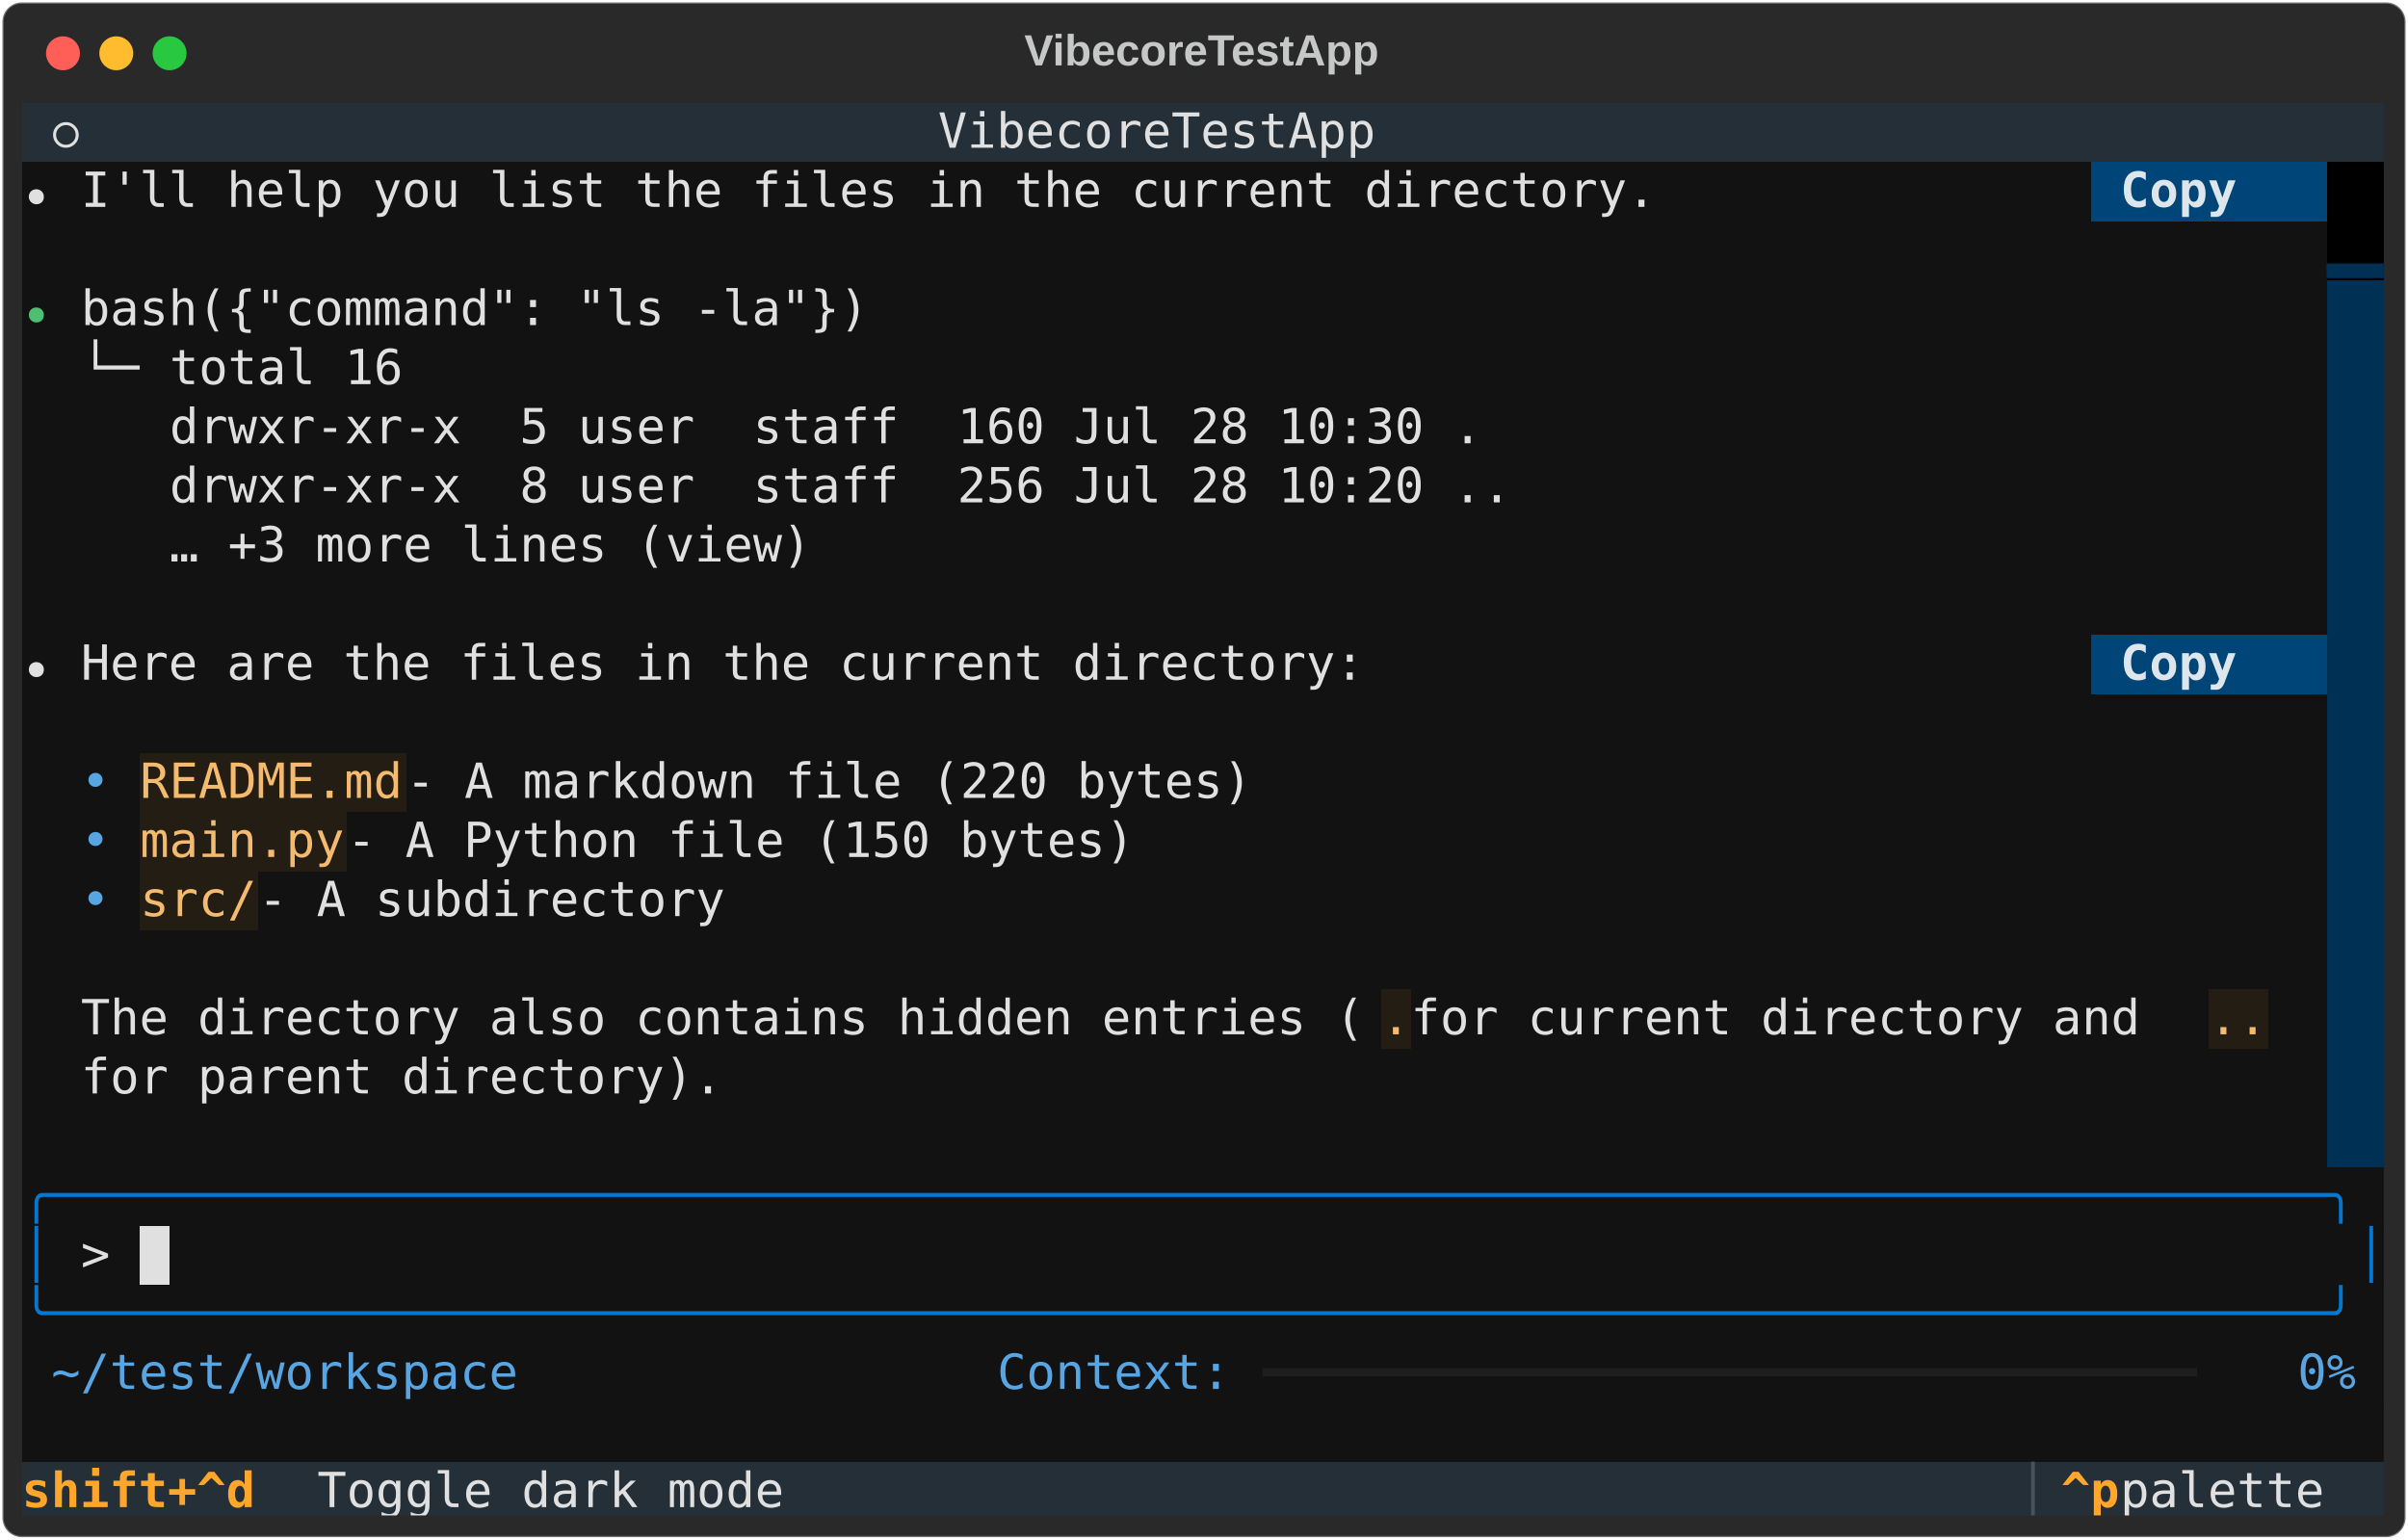
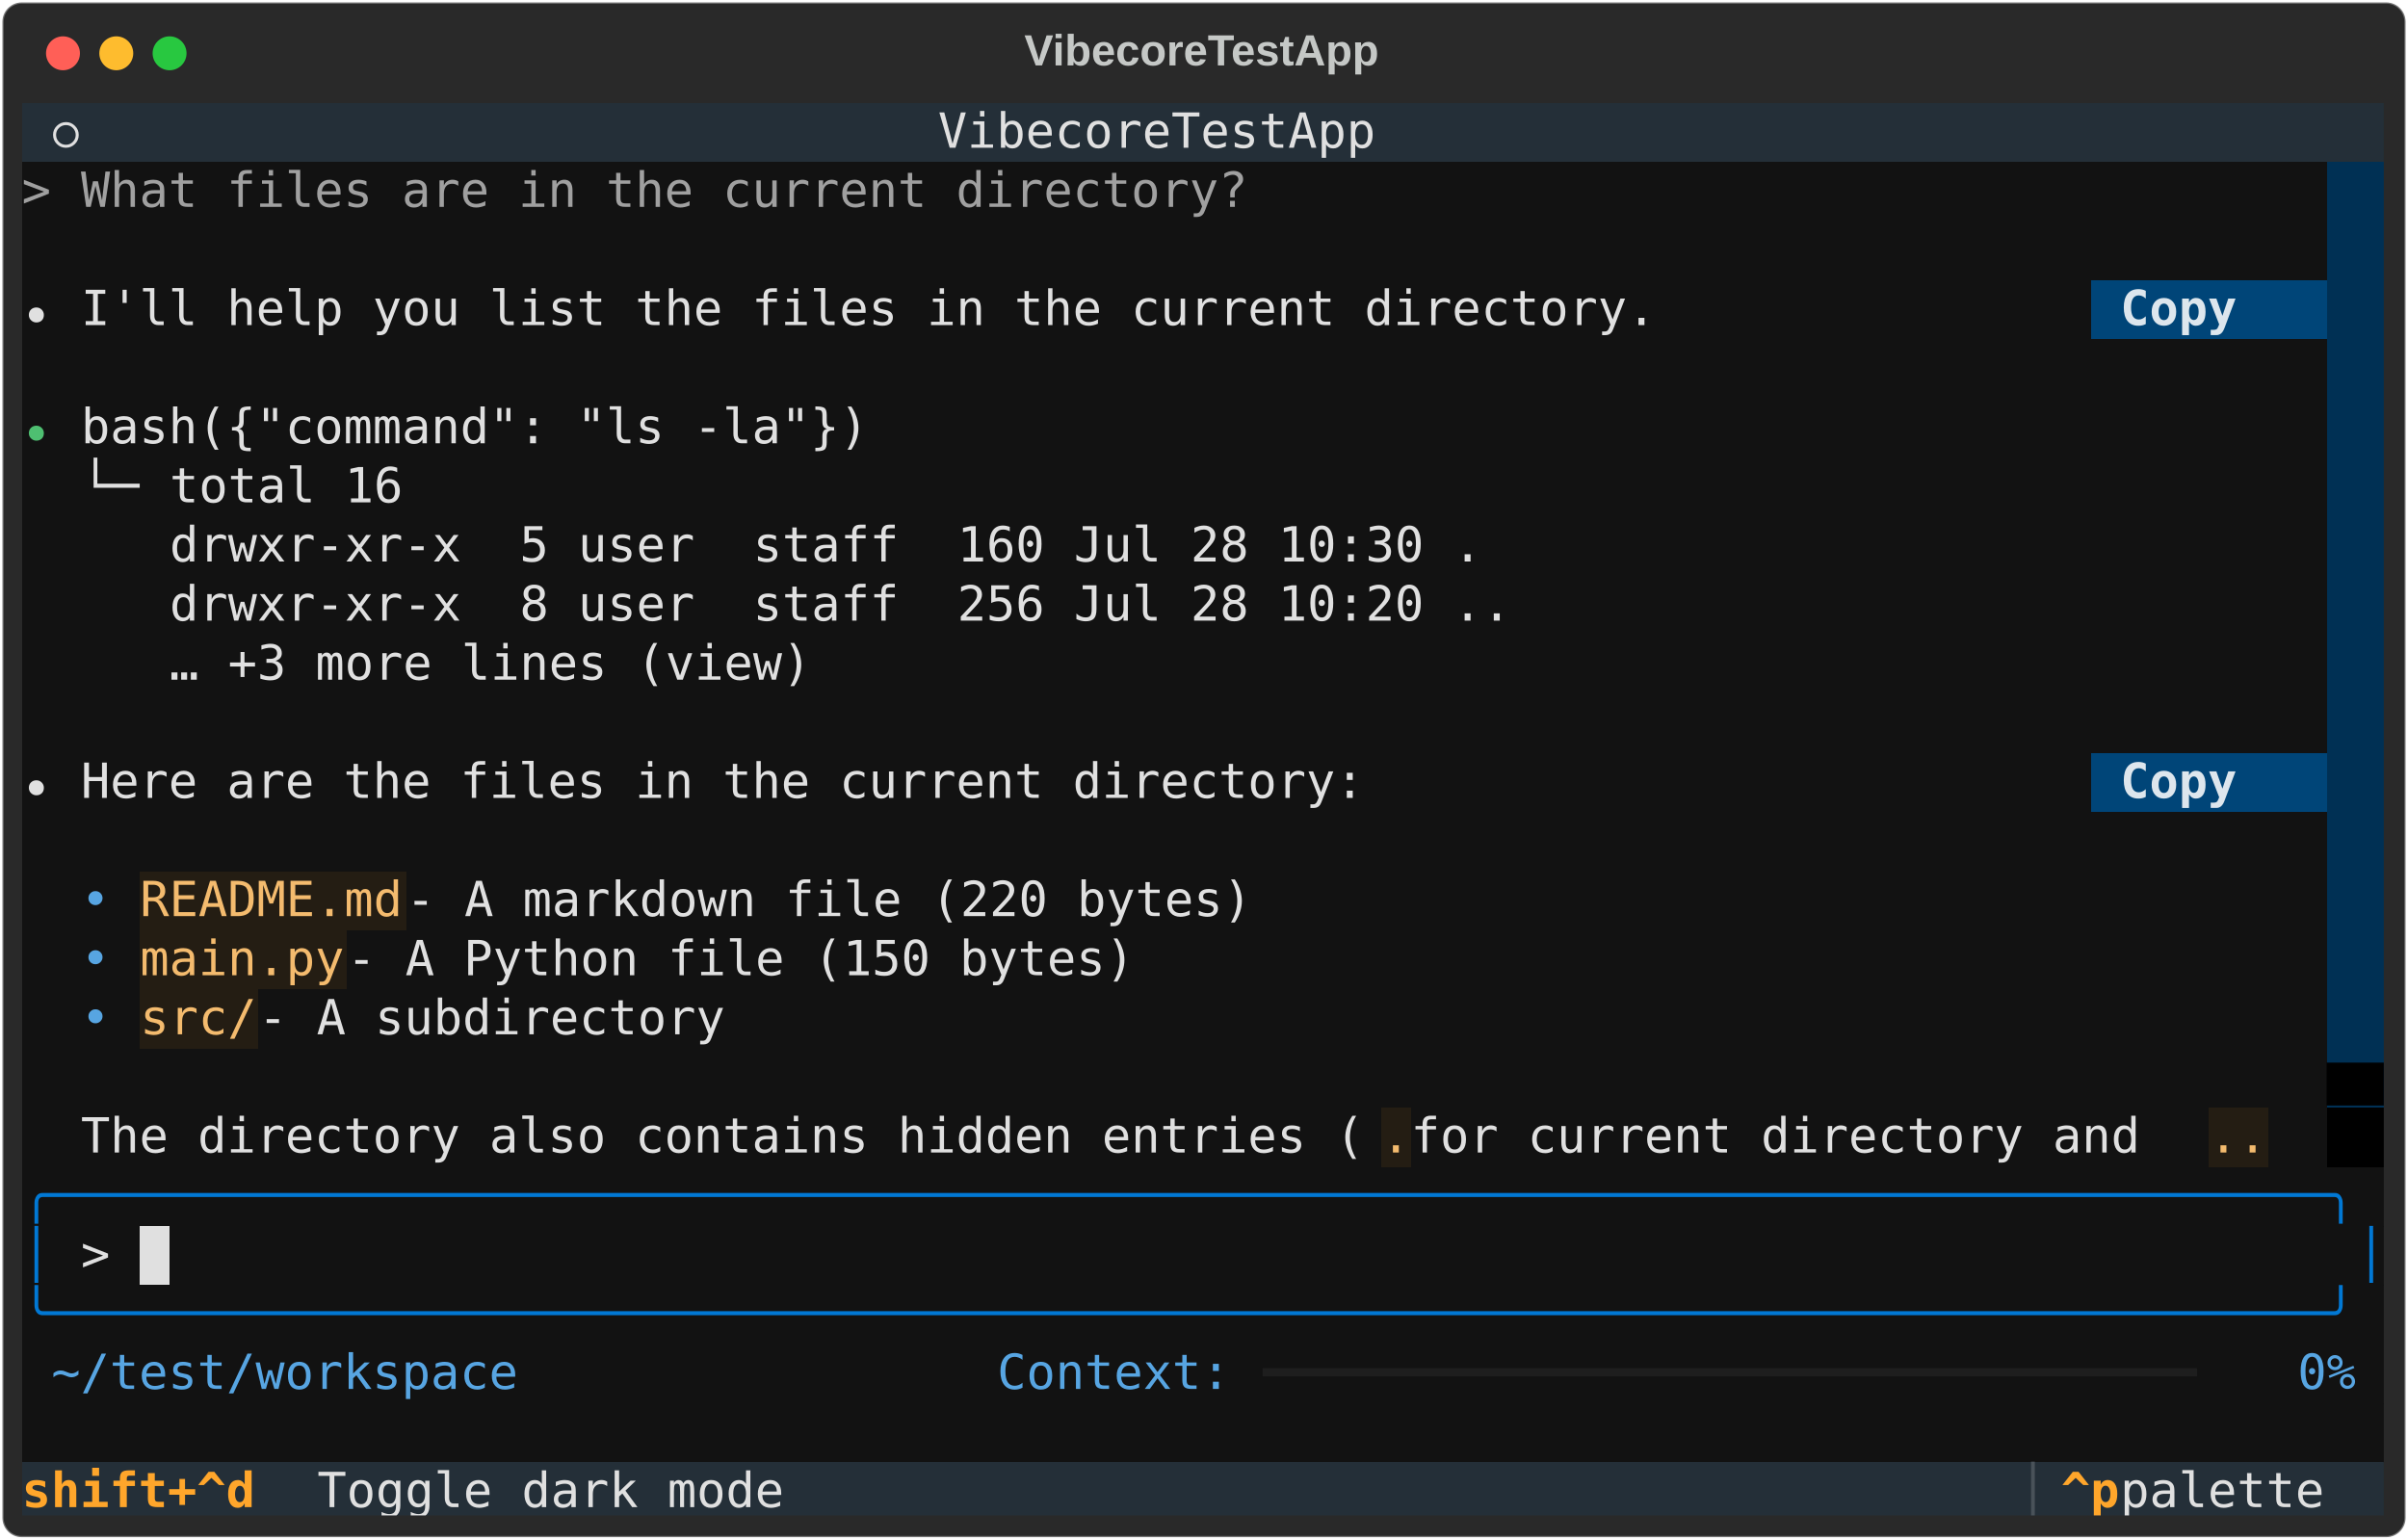
<svg xmlns="http://www.w3.org/2000/svg" class="rich-terminal" viewBox="0 0 994 635.6">
  <style>

    @font-face {
        font-family: "Fira Code";
        src: local("FiraCode-Regular"),
                url("https://cdnjs.cloudflare.com/ajax/libs/firacode/6.2.0/woff2/FiraCode-Regular.woff2") format("woff2"),
                url("https://cdnjs.cloudflare.com/ajax/libs/firacode/6.2.0/woff/FiraCode-Regular.woff") format("woff");
        font-style: normal;
        font-weight: 400;
    }
    @font-face {
        font-family: "Fira Code";
        src: local("FiraCode-Bold"),
                url("https://cdnjs.cloudflare.com/ajax/libs/firacode/6.2.0/woff2/FiraCode-Bold.woff2") format("woff2"),
                url("https://cdnjs.cloudflare.com/ajax/libs/firacode/6.2.0/woff/FiraCode-Bold.woff") format("woff");
        font-style: bold;
        font-weight: 700;
    }

    .terminal-matrix {
        font-family: Fira Code, monospace;
        font-size: 20px;
        line-height: 24.4px;
        font-variant-east-asian: full-width;
    }

    .terminal-title {
        font-size: 18px;
        font-weight: bold;
        font-family: arial;
    }

    .terminal-r1 { fill: #c5c8c6 }
.terminal-r2 { fill: #e0e0e0 }
- .terminal-r3 { fill: #dde6ed;font-weight: bold }
- .terminal-r4 { fill: #003054 }
- .terminal-r5 { fill: #4ebf71 }
- .terminal-r6 { fill: #121212 }
+ .terminal-r3 { fill: #a0a0a0 }
+ .terminal-r4 { fill: #121212 }
+ .terminal-r5 { fill: #dde6ed;font-weight: bold }
+ .terminal-r6 { fill: #4ebf71 }
.terminal-r7 { fill: #57a5e2 }
.terminal-r8 { fill: #f4bb6e }
- .terminal-r9 { fill: #0178d4 }
- .terminal-r10 { fill: #1e1e1e }
- .terminal-r11 { fill: #ffa62b;font-weight: bold }
- .terminal-r12 { fill: #495259 }
+ .terminal-r9 { fill: #000000 }
+ .terminal-r10 { fill: #0178d4 }
+ .terminal-r11 { fill: #1e1e1e }
+ .terminal-r12 { fill: #ffa62b;font-weight: bold }
+ .terminal-r13 { fill: #495259 }
    </style>
  <defs>
    <clipPath id="terminal-clip-terminal">
      <rect x="0" y="0" width="975.0" height="584.6" />
    </clipPath>
    <clipPath id="terminal-line-0">
      <rect x="0" y="1.5" width="976" height="24.65" />
    </clipPath>
    <clipPath id="terminal-line-1">
      <rect x="0" y="25.9" width="976" height="24.65" />
    </clipPath>
    <clipPath id="terminal-line-2">
      <rect x="0" y="50.3" width="976" height="24.65" />
    </clipPath>
    <clipPath id="terminal-line-3">
      <rect x="0" y="74.7" width="976" height="24.65" />
    </clipPath>
    <clipPath id="terminal-line-4">
      <rect x="0" y="99.1" width="976" height="24.65" />
    </clipPath>
    <clipPath id="terminal-line-5">
      <rect x="0" y="123.5" width="976" height="24.65" />
    </clipPath>
    <clipPath id="terminal-line-6">
      <rect x="0" y="147.9" width="976" height="24.65" />
    </clipPath>
    <clipPath id="terminal-line-7">
      <rect x="0" y="172.3" width="976" height="24.65" />
    </clipPath>
    <clipPath id="terminal-line-8">
      <rect x="0" y="196.7" width="976" height="24.65" />
    </clipPath>
    <clipPath id="terminal-line-9">
      <rect x="0" y="221.1" width="976" height="24.65" />
    </clipPath>
    <clipPath id="terminal-line-10">
      <rect x="0" y="245.5" width="976" height="24.65" />
    </clipPath>
    <clipPath id="terminal-line-11">
      <rect x="0" y="269.9" width="976" height="24.65" />
    </clipPath>
    <clipPath id="terminal-line-12">
      <rect x="0" y="294.3" width="976" height="24.65" />
    </clipPath>
    <clipPath id="terminal-line-13">
      <rect x="0" y="318.7" width="976" height="24.65" />
    </clipPath>
    <clipPath id="terminal-line-14">
      <rect x="0" y="343.1" width="976" height="24.65" />
    </clipPath>
    <clipPath id="terminal-line-15">
      <rect x="0" y="367.5" width="976" height="24.65" />
    </clipPath>
    <clipPath id="terminal-line-16">
      <rect x="0" y="391.9" width="976" height="24.65" />
    </clipPath>
    <clipPath id="terminal-line-17">
      <rect x="0" y="416.3" width="976" height="24.65" />
    </clipPath>
    <clipPath id="terminal-line-18">
      <rect x="0" y="440.7" width="976" height="24.65" />
    </clipPath>
    <clipPath id="terminal-line-19">
      <rect x="0" y="465.1" width="976" height="24.65" />
    </clipPath>
    <clipPath id="terminal-line-20">
      <rect x="0" y="489.5" width="976" height="24.65" />
    </clipPath>
    <clipPath id="terminal-line-21">
      <rect x="0" y="513.9" width="976" height="24.65" />
    </clipPath>
    <clipPath id="terminal-line-22">
      <rect x="0" y="538.3" width="976" height="24.65" />
    </clipPath>
  </defs>
  <rect fill="#292929" stroke="rgba(255,255,255,0.35)" stroke-width="1" x="1" y="1" width="992" height="633.6" rx="8" />
  <text class="terminal-title" fill="#c5c8c6" text-anchor="middle" x="496" y="27">VibecoreTestApp</text>
  <g transform="translate(26,22)">
    <circle cx="0" cy="0" r="7" fill="#ff5f57" />
    <circle cx="22" cy="0" r="7" fill="#febc2e" />
    <circle cx="44" cy="0" r="7" fill="#28c840" />
  </g>
  <g transform="translate(9, 41)" clip-path="url(#terminal-clip-terminal)">
    <rect fill="#242f38" x="0" y="1.5" width="12.2" height="24.65" shape-rendering="crispEdges" />
    <rect fill="#242f38" x="12.2" y="1.5" width="12.2" height="24.65" shape-rendering="crispEdges" />
    <rect fill="#242f38" x="24.4" y="1.5" width="61" height="24.65" shape-rendering="crispEdges" />
    <rect fill="#242f38" x="85.4" y="1.5" width="12.2" height="24.65" shape-rendering="crispEdges" />
    <rect fill="#242f38" x="97.6" y="1.5" width="280.6" height="24.65" shape-rendering="crispEdges" />
    <rect fill="#242f38" x="378.2" y="1.5" width="183" height="24.65" shape-rendering="crispEdges" />
    <rect fill="#242f38" x="561.2" y="1.5" width="292.8" height="24.65" shape-rendering="crispEdges" />
    <rect fill="#242f38" x="854" y="1.5" width="12.2" height="24.65" shape-rendering="crispEdges" />
    <rect fill="#242f38" x="866.2" y="1.5" width="0" height="24.65" shape-rendering="crispEdges" />
    <rect fill="#242f38" x="866.2" y="1.5" width="109.8" height="24.65" shape-rendering="crispEdges" />
    <rect fill="#121212" x="0" y="25.9" width="12.2" height="24.65" shape-rendering="crispEdges" />
    <rect fill="#121212" x="12.2" y="25.9" width="12.2" height="24.65" shape-rendering="crispEdges" />
-     <rect fill="#121212" x="24.4" y="25.9" width="658.8" height="24.65" shape-rendering="crispEdges" />
-     <rect fill="#121212" x="683.2" y="25.9" width="170.8" height="24.65" shape-rendering="crispEdges" />
-     <rect fill="#004578" x="854" y="25.9" width="12.2" height="24.65" shape-rendering="crispEdges" />
-     <rect fill="#004578" x="866.2" y="25.9" width="73.2" height="24.65" shape-rendering="crispEdges" />
-     <rect fill="#004578" x="939.4" y="25.9" width="12.2" height="24.65" shape-rendering="crispEdges" />
-     <rect fill="#000000" x="951.6" y="25.9" width="24.4" height="24.65" shape-rendering="crispEdges" />
+     <rect fill="#121212" x="24.4" y="25.9" width="488" height="24.65" shape-rendering="crispEdges" />
+     <rect fill="#121212" x="512.4" y="25.9" width="439.2" height="24.65" shape-rendering="crispEdges" />
+     <rect fill="#003054" x="951.6" y="25.9" width="24.4" height="24.65" shape-rendering="crispEdges" />
    <rect fill="#121212" x="0" y="50.3" width="951.6" height="24.65" shape-rendering="crispEdges" />
-     <rect fill="#000000" x="951.6" y="50.3" width="24.4" height="24.65" shape-rendering="crispEdges" />
+     <rect fill="#003054" x="951.6" y="50.3" width="24.4" height="24.65" shape-rendering="crispEdges" />
    <rect fill="#121212" x="0" y="74.7" width="12.2" height="24.65" shape-rendering="crispEdges" />
    <rect fill="#121212" x="12.2" y="74.7" width="12.2" height="24.65" shape-rendering="crispEdges" />
-     <rect fill="#121212" x="24.4" y="74.7" width="329.4" height="24.65" shape-rendering="crispEdges" />
-     <rect fill="#121212" x="353.8" y="74.7" width="597.8" height="24.65" shape-rendering="crispEdges" />
+     <rect fill="#121212" x="24.4" y="74.7" width="658.8" height="24.65" shape-rendering="crispEdges" />
+     <rect fill="#121212" x="683.2" y="74.7" width="170.8" height="24.65" shape-rendering="crispEdges" />
+     <rect fill="#004578" x="854" y="74.7" width="12.2" height="24.65" shape-rendering="crispEdges" />
+     <rect fill="#004578" x="866.2" y="74.7" width="73.2" height="24.65" shape-rendering="crispEdges" />
+     <rect fill="#004578" x="939.4" y="74.7" width="12.2" height="24.65" shape-rendering="crispEdges" />
    <rect fill="#003054" x="951.6" y="74.7" width="24.4" height="24.65" shape-rendering="crispEdges" />
-     <rect fill="#121212" x="0" y="99.1" width="24.4" height="24.65" shape-rendering="crispEdges" />
-     <rect fill="#121212" x="24.4" y="99.1" width="24.4" height="24.65" shape-rendering="crispEdges" />
-     <rect fill="#121212" x="48.8" y="99.1" width="12.2" height="24.65" shape-rendering="crispEdges" />
-     <rect fill="#121212" x="61" y="99.1" width="97.6" height="24.65" shape-rendering="crispEdges" />
-     <rect fill="#121212" x="158.6" y="99.1" width="793" height="24.65" shape-rendering="crispEdges" />
+     <rect fill="#121212" x="0" y="99.1" width="951.6" height="24.65" shape-rendering="crispEdges" />
    <rect fill="#003054" x="951.6" y="99.1" width="24.4" height="24.65" shape-rendering="crispEdges" />
-     <rect fill="#121212" x="0" y="123.5" width="61" height="24.65" shape-rendering="crispEdges" />
-     <rect fill="#121212" x="61" y="123.5" width="549" height="24.65" shape-rendering="crispEdges" />
-     <rect fill="#121212" x="610" y="123.5" width="341.6" height="24.65" shape-rendering="crispEdges" />
+     <rect fill="#121212" x="0" y="123.5" width="12.2" height="24.65" shape-rendering="crispEdges" />
+     <rect fill="#121212" x="12.2" y="123.5" width="12.2" height="24.65" shape-rendering="crispEdges" />
+     <rect fill="#121212" x="24.4" y="123.5" width="329.4" height="24.65" shape-rendering="crispEdges" />
+     <rect fill="#121212" x="353.8" y="123.5" width="597.8" height="24.65" shape-rendering="crispEdges" />
    <rect fill="#003054" x="951.6" y="123.5" width="24.4" height="24.65" shape-rendering="crispEdges" />
-     <rect fill="#121212" x="0" y="147.9" width="61" height="24.65" shape-rendering="crispEdges" />
-     <rect fill="#121212" x="61" y="147.9" width="561.2" height="24.65" shape-rendering="crispEdges" />
-     <rect fill="#121212" x="622.2" y="147.9" width="329.4" height="24.65" shape-rendering="crispEdges" />
+     <rect fill="#121212" x="0" y="147.9" width="24.4" height="24.65" shape-rendering="crispEdges" />
+     <rect fill="#121212" x="24.4" y="147.9" width="24.4" height="24.65" shape-rendering="crispEdges" />
+     <rect fill="#121212" x="48.8" y="147.9" width="12.2" height="24.65" shape-rendering="crispEdges" />
+     <rect fill="#121212" x="61" y="147.9" width="97.6" height="24.65" shape-rendering="crispEdges" />
+     <rect fill="#121212" x="158.6" y="147.9" width="793" height="24.65" shape-rendering="crispEdges" />
    <rect fill="#003054" x="951.6" y="147.9" width="24.4" height="24.65" shape-rendering="crispEdges" />
    <rect fill="#121212" x="0" y="172.3" width="61" height="24.65" shape-rendering="crispEdges" />
-     <rect fill="#121212" x="61" y="172.3" width="268.4" height="24.65" shape-rendering="crispEdges" />
-     <rect fill="#121212" x="329.4" y="172.3" width="622.2" height="24.65" shape-rendering="crispEdges" />
+     <rect fill="#121212" x="61" y="172.3" width="549" height="24.65" shape-rendering="crispEdges" />
+     <rect fill="#121212" x="610" y="172.3" width="341.6" height="24.65" shape-rendering="crispEdges" />
    <rect fill="#003054" x="951.6" y="172.3" width="24.4" height="24.65" shape-rendering="crispEdges" />
-     <rect fill="#121212" x="0" y="196.7" width="951.6" height="24.65" shape-rendering="crispEdges" />
+     <rect fill="#121212" x="0" y="196.7" width="61" height="24.65" shape-rendering="crispEdges" />
+     <rect fill="#121212" x="61" y="196.7" width="561.2" height="24.65" shape-rendering="crispEdges" />
+     <rect fill="#121212" x="622.2" y="196.7" width="329.4" height="24.65" shape-rendering="crispEdges" />
    <rect fill="#003054" x="951.6" y="196.7" width="24.4" height="24.65" shape-rendering="crispEdges" />
-     <rect fill="#121212" x="0" y="221.1" width="12.2" height="24.65" shape-rendering="crispEdges" />
-     <rect fill="#121212" x="12.2" y="221.1" width="12.2" height="24.65" shape-rendering="crispEdges" />
-     <rect fill="#121212" x="24.4" y="221.1" width="536.8" height="24.65" shape-rendering="crispEdges" />
-     <rect fill="#121212" x="561.2" y="221.1" width="292.8" height="24.65" shape-rendering="crispEdges" />
-     <rect fill="#004578" x="854" y="221.1" width="12.2" height="24.65" shape-rendering="crispEdges" />
-     <rect fill="#004578" x="866.2" y="221.1" width="73.2" height="24.65" shape-rendering="crispEdges" />
-     <rect fill="#004578" x="939.4" y="221.1" width="12.2" height="24.65" shape-rendering="crispEdges" />
+     <rect fill="#121212" x="0" y="221.1" width="61" height="24.65" shape-rendering="crispEdges" />
+     <rect fill="#121212" x="61" y="221.1" width="268.4" height="24.65" shape-rendering="crispEdges" />
+     <rect fill="#121212" x="329.4" y="221.1" width="622.2" height="24.65" shape-rendering="crispEdges" />
    <rect fill="#003054" x="951.6" y="221.1" width="24.4" height="24.65" shape-rendering="crispEdges" />
    <rect fill="#121212" x="0" y="245.5" width="951.6" height="24.65" shape-rendering="crispEdges" />
    <rect fill="#003054" x="951.6" y="245.5" width="24.4" height="24.65" shape-rendering="crispEdges" />
-     <rect fill="#121212" x="0" y="269.9" width="24.4" height="24.65" shape-rendering="crispEdges" />
-     <rect fill="#121212" x="24.4" y="269.9" width="24.4" height="24.65" shape-rendering="crispEdges" />
-     <rect fill="#241d13" x="48.8" y="269.9" width="109.8" height="24.65" shape-rendering="crispEdges" />
-     <rect fill="#121212" x="158.6" y="269.9" width="366" height="24.65" shape-rendering="crispEdges" />
-     <rect fill="#121212" x="524.6" y="269.9" width="427" height="24.65" shape-rendering="crispEdges" />
+     <rect fill="#121212" x="0" y="269.9" width="12.2" height="24.65" shape-rendering="crispEdges" />
+     <rect fill="#121212" x="12.2" y="269.9" width="12.2" height="24.65" shape-rendering="crispEdges" />
+     <rect fill="#121212" x="24.4" y="269.9" width="536.8" height="24.65" shape-rendering="crispEdges" />
+     <rect fill="#121212" x="561.2" y="269.9" width="292.8" height="24.65" shape-rendering="crispEdges" />
+     <rect fill="#004578" x="854" y="269.9" width="12.2" height="24.65" shape-rendering="crispEdges" />
+     <rect fill="#004578" x="866.2" y="269.9" width="73.2" height="24.65" shape-rendering="crispEdges" />
+     <rect fill="#004578" x="939.4" y="269.9" width="12.2" height="24.65" shape-rendering="crispEdges" />
    <rect fill="#003054" x="951.6" y="269.9" width="24.4" height="24.65" shape-rendering="crispEdges" />
-     <rect fill="#121212" x="0" y="294.3" width="24.4" height="24.65" shape-rendering="crispEdges" />
-     <rect fill="#121212" x="24.4" y="294.3" width="24.4" height="24.65" shape-rendering="crispEdges" />
-     <rect fill="#241d13" x="48.8" y="294.3" width="85.4" height="24.65" shape-rendering="crispEdges" />
-     <rect fill="#121212" x="134.2" y="294.3" width="341.6" height="24.65" shape-rendering="crispEdges" />
-     <rect fill="#121212" x="475.8" y="294.3" width="475.8" height="24.65" shape-rendering="crispEdges" />
+     <rect fill="#121212" x="0" y="294.3" width="951.6" height="24.65" shape-rendering="crispEdges" />
    <rect fill="#003054" x="951.6" y="294.3" width="24.4" height="24.65" shape-rendering="crispEdges" />
    <rect fill="#121212" x="0" y="318.7" width="24.4" height="24.65" shape-rendering="crispEdges" />
    <rect fill="#121212" x="24.4" y="318.7" width="24.4" height="24.65" shape-rendering="crispEdges" />
-     <rect fill="#241d13" x="48.8" y="318.7" width="48.8" height="24.65" shape-rendering="crispEdges" />
-     <rect fill="#121212" x="97.6" y="318.7" width="207.4" height="24.65" shape-rendering="crispEdges" />
-     <rect fill="#121212" x="305" y="318.7" width="646.6" height="24.65" shape-rendering="crispEdges" />
+     <rect fill="#241d13" x="48.8" y="318.7" width="109.8" height="24.65" shape-rendering="crispEdges" />
+     <rect fill="#121212" x="158.6" y="318.7" width="366" height="24.65" shape-rendering="crispEdges" />
+     <rect fill="#121212" x="524.6" y="318.7" width="427" height="24.65" shape-rendering="crispEdges" />
    <rect fill="#003054" x="951.6" y="318.7" width="24.4" height="24.65" shape-rendering="crispEdges" />
-     <rect fill="#121212" x="0" y="343.1" width="951.6" height="24.65" shape-rendering="crispEdges" />
+     <rect fill="#121212" x="0" y="343.1" width="24.4" height="24.65" shape-rendering="crispEdges" />
+     <rect fill="#121212" x="24.4" y="343.1" width="24.4" height="24.65" shape-rendering="crispEdges" />
+     <rect fill="#241d13" x="48.8" y="343.1" width="85.4" height="24.65" shape-rendering="crispEdges" />
+     <rect fill="#121212" x="134.2" y="343.1" width="341.6" height="24.65" shape-rendering="crispEdges" />
+     <rect fill="#121212" x="475.8" y="343.1" width="475.8" height="24.65" shape-rendering="crispEdges" />
    <rect fill="#003054" x="951.6" y="343.1" width="24.4" height="24.65" shape-rendering="crispEdges" />
    <rect fill="#121212" x="0" y="367.5" width="24.4" height="24.65" shape-rendering="crispEdges" />
-     <rect fill="#121212" x="24.4" y="367.5" width="536.8" height="24.65" shape-rendering="crispEdges" />
-     <rect fill="#241d13" x="561.2" y="367.5" width="12.2" height="24.65" shape-rendering="crispEdges" />
-     <rect fill="#121212" x="573.4" y="367.5" width="329.4" height="24.65" shape-rendering="crispEdges" />
-     <rect fill="#241d13" x="902.8" y="367.5" width="24.4" height="24.65" shape-rendering="crispEdges" />
-     <rect fill="#121212" x="927.2" y="367.5" width="24.4" height="24.65" shape-rendering="crispEdges" />
+     <rect fill="#121212" x="24.4" y="367.5" width="24.4" height="24.65" shape-rendering="crispEdges" />
+     <rect fill="#241d13" x="48.8" y="367.5" width="48.8" height="24.65" shape-rendering="crispEdges" />
+     <rect fill="#121212" x="97.6" y="367.5" width="207.4" height="24.65" shape-rendering="crispEdges" />
+     <rect fill="#121212" x="305" y="367.5" width="646.6" height="24.65" shape-rendering="crispEdges" />
    <rect fill="#003054" x="951.6" y="367.5" width="24.4" height="24.65" shape-rendering="crispEdges" />
-     <rect fill="#121212" x="0" y="391.9" width="24.4" height="24.65" shape-rendering="crispEdges" />
-     <rect fill="#121212" x="24.4" y="391.9" width="268.4" height="24.65" shape-rendering="crispEdges" />
-     <rect fill="#121212" x="292.8" y="391.9" width="658.8" height="24.65" shape-rendering="crispEdges" />
+     <rect fill="#121212" x="0" y="391.9" width="951.6" height="24.65" shape-rendering="crispEdges" />
    <rect fill="#003054" x="951.6" y="391.9" width="24.4" height="24.65" shape-rendering="crispEdges" />
-     <rect fill="#121212" x="0" y="416.3" width="951.6" height="24.65" shape-rendering="crispEdges" />
-     <rect fill="#003054" x="951.6" y="416.3" width="24.4" height="24.65" shape-rendering="crispEdges" />
+     <rect fill="#121212" x="0" y="416.3" width="24.4" height="24.65" shape-rendering="crispEdges" />
+     <rect fill="#121212" x="24.4" y="416.3" width="536.8" height="24.65" shape-rendering="crispEdges" />
+     <rect fill="#241d13" x="561.2" y="416.3" width="12.2" height="24.65" shape-rendering="crispEdges" />
+     <rect fill="#121212" x="573.4" y="416.3" width="329.4" height="24.65" shape-rendering="crispEdges" />
+     <rect fill="#241d13" x="902.8" y="416.3" width="24.4" height="24.65" shape-rendering="crispEdges" />
+     <rect fill="#121212" x="927.2" y="416.3" width="24.4" height="24.65" shape-rendering="crispEdges" />
+     <rect fill="#000000" x="951.6" y="416.3" width="24.4" height="24.65" shape-rendering="crispEdges" />
    <rect fill="#121212" x="0" y="440.7" width="976" height="24.65" shape-rendering="crispEdges" />
    <rect fill="#121212" x="0" y="465.1" width="12.2" height="24.65" shape-rendering="crispEdges" />
    <rect fill="#121212" x="12.2" y="465.1" width="12.2" height="24.65" shape-rendering="crispEdges" />
    <rect fill="#121212" x="24.4" y="465.1" width="12.2" height="24.65" shape-rendering="crispEdges" />
    <rect fill="#121212" x="36.6" y="465.1" width="12.2" height="24.65" shape-rendering="crispEdges" />
    <rect fill="#e0e0e0" x="48.8" y="465.1" width="12.2" height="24.65" shape-rendering="crispEdges" />
    <rect fill="#121212" x="61" y="465.1" width="902.8" height="24.65" shape-rendering="crispEdges" />
    <rect fill="#121212" x="963.8" y="465.1" width="12.2" height="24.65" shape-rendering="crispEdges" />
    <rect fill="#121212" x="0" y="489.5" width="976" height="24.65" shape-rendering="crispEdges" />
    <rect fill="#121212" x="0" y="513.9" width="12.2" height="24.65" shape-rendering="crispEdges" />
    <rect fill="#121212" x="12.2" y="513.9" width="195.2" height="24.65" shape-rendering="crispEdges" />
    <rect fill="#121212" x="207.4" y="513.9" width="195.2" height="24.65" shape-rendering="crispEdges" />
    <rect fill="#121212" x="402.6" y="513.9" width="109.8" height="24.65" shape-rendering="crispEdges" />
    <rect fill="#121212" x="512.4" y="513.9" width="390.4" height="24.65" shape-rendering="crispEdges" />
    <rect fill="#121212" x="902.8" y="513.9" width="36.6" height="24.65" shape-rendering="crispEdges" />
    <rect fill="#121212" x="939.4" y="513.9" width="24.4" height="24.65" shape-rendering="crispEdges" />
    <rect fill="#121212" x="963.8" y="513.9" width="12.2" height="24.65" shape-rendering="crispEdges" />
    <rect fill="#121212" x="0" y="538.3" width="976" height="24.65" shape-rendering="crispEdges" />
    <rect fill="#242f38" x="0" y="562.7" width="122" height="24.65" shape-rendering="crispEdges" />
    <rect fill="#242f38" x="122" y="562.7" width="207.4" height="24.65" shape-rendering="crispEdges" />
    <rect fill="#242f38" x="329.4" y="562.7" width="500.2" height="24.65" shape-rendering="crispEdges" />
    <rect fill="#242f38" x="829.6" y="562.7" width="12.2" height="24.65" shape-rendering="crispEdges" />
    <rect fill="#242f38" x="841.8" y="562.7" width="24.4" height="24.65" shape-rendering="crispEdges" />
    <rect fill="#242f38" x="866.2" y="562.7" width="97.6" height="24.65" shape-rendering="crispEdges" />
    <rect fill="#242f38" x="963.8" y="562.7" width="12.2" height="24.65" shape-rendering="crispEdges" />
    <g class="terminal-matrix">
      <text class="terminal-r2" x="12.2" y="20" textLength="12.2" clip-path="url(#terminal-line-0)">⭘</text>
      <text class="terminal-r2" x="378.2" y="20" textLength="183" clip-path="url(#terminal-line-0)">VibecoreTestApp</text>
      <text class="terminal-r1" x="976" y="20" textLength="12.2" clip-path="url(#terminal-line-0)">
</text>
-       <text class="terminal-r2" x="0" y="44.4" textLength="12.2" clip-path="url(#terminal-line-1)">⏺</text>
-       <text class="terminal-r2" x="24.4" y="44.4" textLength="658.8" clip-path="url(#terminal-line-1)">I'll help you list the files in the current directory.</text>
-       <text class="terminal-r3" x="866.2" y="44.4" textLength="73.2" clip-path="url(#terminal-line-1)"> Copy </text>
+       <text class="terminal-r3" x="0" y="44.4" textLength="12.2" clip-path="url(#terminal-line-1)">&gt;</text>
+       <text class="terminal-r3" x="24.4" y="44.4" textLength="488" clip-path="url(#terminal-line-1)">What files are in the current directory?</text>
      <text class="terminal-r1" x="976" y="44.4" textLength="12.2" clip-path="url(#terminal-line-1)">
</text>
-       <text class="terminal-r4" x="951.6" y="68.8" textLength="24.4" clip-path="url(#terminal-line-2)">▂▂</text>
      <text class="terminal-r1" x="976" y="68.8" textLength="12.2" clip-path="url(#terminal-line-2)">
</text>
-       <text class="terminal-r5" x="0" y="93.2" textLength="12.2" clip-path="url(#terminal-line-3)">⏺</text>
-       <text class="terminal-r2" x="24.4" y="93.2" textLength="329.4" clip-path="url(#terminal-line-3)">bash({"command": "ls -la"})</text>
+       <text class="terminal-r2" x="0" y="93.2" textLength="12.2" clip-path="url(#terminal-line-3)">⏺</text>
+       <text class="terminal-r2" x="24.4" y="93.2" textLength="658.8" clip-path="url(#terminal-line-3)">I'll help you list the files in the current directory.</text>
+       <text class="terminal-r5" x="866.2" y="93.2" textLength="73.2" clip-path="url(#terminal-line-3)"> Copy </text>
      <text class="terminal-r1" x="976" y="93.2" textLength="12.2" clip-path="url(#terminal-line-3)">
</text>
-       <text class="terminal-r2" x="24.4" y="117.6" textLength="24.4" clip-path="url(#terminal-line-4)">└─</text>
-       <text class="terminal-r2" x="61" y="117.6" textLength="97.6" clip-path="url(#terminal-line-4)">total 16</text>
      <text class="terminal-r1" x="976" y="117.6" textLength="12.2" clip-path="url(#terminal-line-4)">
</text>
-       <text class="terminal-r2" x="61" y="142" textLength="549" clip-path="url(#terminal-line-5)">drwxr-xr-x  5 user  staff  160 Jul 28 10:30 .</text>
+       <text class="terminal-r6" x="0" y="142" textLength="12.2" clip-path="url(#terminal-line-5)">⏺</text>
+       <text class="terminal-r2" x="24.4" y="142" textLength="329.4" clip-path="url(#terminal-line-5)">bash({"command": "ls -la"})</text>
      <text class="terminal-r1" x="976" y="142" textLength="12.2" clip-path="url(#terminal-line-5)">
</text>
-       <text class="terminal-r2" x="61" y="166.4" textLength="561.2" clip-path="url(#terminal-line-6)">drwxr-xr-x  8 user  staff  256 Jul 28 10:20 ..</text>
+       <text class="terminal-r2" x="24.4" y="166.4" textLength="24.4" clip-path="url(#terminal-line-6)">└─</text>
+       <text class="terminal-r2" x="61" y="166.4" textLength="97.6" clip-path="url(#terminal-line-6)">total 16</text>
      <text class="terminal-r1" x="976" y="166.4" textLength="12.2" clip-path="url(#terminal-line-6)">
</text>
-       <text class="terminal-r2" x="61" y="190.8" textLength="268.4" clip-path="url(#terminal-line-7)">… +3 more lines (view)</text>
+       <text class="terminal-r2" x="61" y="190.8" textLength="549" clip-path="url(#terminal-line-7)">drwxr-xr-x  5 user  staff  160 Jul 28 10:30 .</text>
      <text class="terminal-r1" x="976" y="190.8" textLength="12.2" clip-path="url(#terminal-line-7)">
</text>
+       <text class="terminal-r2" x="61" y="215.2" textLength="561.2" clip-path="url(#terminal-line-8)">drwxr-xr-x  8 user  staff  256 Jul 28 10:20 ..</text>
      <text class="terminal-r1" x="976" y="215.2" textLength="12.2" clip-path="url(#terminal-line-8)">
</text>
-       <text class="terminal-r2" x="0" y="239.6" textLength="12.2" clip-path="url(#terminal-line-9)">⏺</text>
-       <text class="terminal-r2" x="24.4" y="239.6" textLength="536.8" clip-path="url(#terminal-line-9)">Here are the files in the current directory:</text>
-       <text class="terminal-r3" x="866.2" y="239.6" textLength="73.2" clip-path="url(#terminal-line-9)"> Copy </text>
+       <text class="terminal-r2" x="61" y="239.6" textLength="268.4" clip-path="url(#terminal-line-9)">… +3 more lines (view)</text>
      <text class="terminal-r1" x="976" y="239.6" textLength="12.2" clip-path="url(#terminal-line-9)">
</text>
      <text class="terminal-r1" x="976" y="264" textLength="12.2" clip-path="url(#terminal-line-10)">
</text>
-       <text class="terminal-r7" x="24.4" y="288.4" textLength="24.4" clip-path="url(#terminal-line-11)">• </text>
-       <text class="terminal-r8" x="48.8" y="288.4" textLength="109.8" clip-path="url(#terminal-line-11)">README.md</text>
-       <text class="terminal-r2" x="158.6" y="288.4" textLength="366" clip-path="url(#terminal-line-11)"> - A markdown file (220 bytes)</text>
+       <text class="terminal-r2" x="0" y="288.4" textLength="12.2" clip-path="url(#terminal-line-11)">⏺</text>
+       <text class="terminal-r2" x="24.4" y="288.4" textLength="536.8" clip-path="url(#terminal-line-11)">Here are the files in the current directory:</text>
+       <text class="terminal-r5" x="866.2" y="288.4" textLength="73.2" clip-path="url(#terminal-line-11)"> Copy </text>
      <text class="terminal-r1" x="976" y="288.4" textLength="12.2" clip-path="url(#terminal-line-11)">
</text>
-       <text class="terminal-r7" x="24.4" y="312.8" textLength="24.4" clip-path="url(#terminal-line-12)">• </text>
-       <text class="terminal-r8" x="48.8" y="312.8" textLength="85.4" clip-path="url(#terminal-line-12)">main.py</text>
-       <text class="terminal-r2" x="134.2" y="312.8" textLength="341.6" clip-path="url(#terminal-line-12)"> - A Python file (150 bytes)</text>
      <text class="terminal-r1" x="976" y="312.8" textLength="12.2" clip-path="url(#terminal-line-12)">
</text>
      <text class="terminal-r7" x="24.4" y="337.2" textLength="24.4" clip-path="url(#terminal-line-13)">• </text>
-       <text class="terminal-r8" x="48.8" y="337.2" textLength="48.8" clip-path="url(#terminal-line-13)">src/</text>
-       <text class="terminal-r2" x="97.6" y="337.2" textLength="207.4" clip-path="url(#terminal-line-13)"> - A subdirectory</text>
+       <text class="terminal-r8" x="48.8" y="337.2" textLength="109.8" clip-path="url(#terminal-line-13)">README.md</text>
+       <text class="terminal-r2" x="158.6" y="337.2" textLength="366" clip-path="url(#terminal-line-13)"> - A markdown file (220 bytes)</text>
      <text class="terminal-r1" x="976" y="337.2" textLength="12.2" clip-path="url(#terminal-line-13)">
</text>
+       <text class="terminal-r7" x="24.4" y="361.6" textLength="24.4" clip-path="url(#terminal-line-14)">• </text>
+       <text class="terminal-r8" x="48.8" y="361.6" textLength="85.4" clip-path="url(#terminal-line-14)">main.py</text>
+       <text class="terminal-r2" x="134.2" y="361.6" textLength="341.6" clip-path="url(#terminal-line-14)"> - A Python file (150 bytes)</text>
      <text class="terminal-r1" x="976" y="361.6" textLength="12.2" clip-path="url(#terminal-line-14)">
</text>
-       <text class="terminal-r2" x="24.4" y="386" textLength="536.8" clip-path="url(#terminal-line-15)">The directory also contains hidden entries (</text>
-       <text class="terminal-r8" x="561.2" y="386" textLength="12.2" clip-path="url(#terminal-line-15)">.</text>
-       <text class="terminal-r2" x="573.4" y="386" textLength="329.4" clip-path="url(#terminal-line-15)"> for current directory and </text>
-       <text class="terminal-r8" x="902.8" y="386" textLength="24.4" clip-path="url(#terminal-line-15)">..</text>
+       <text class="terminal-r7" x="24.4" y="386" textLength="24.4" clip-path="url(#terminal-line-15)">• </text>
+       <text class="terminal-r8" x="48.8" y="386" textLength="48.8" clip-path="url(#terminal-line-15)">src/</text>
+       <text class="terminal-r2" x="97.6" y="386" textLength="207.4" clip-path="url(#terminal-line-15)"> - A subdirectory</text>
      <text class="terminal-r1" x="976" y="386" textLength="12.2" clip-path="url(#terminal-line-15)">
</text>
-       <text class="terminal-r2" x="24.4" y="410.4" textLength="268.4" clip-path="url(#terminal-line-16)">for parent directory).</text>
+       <text class="terminal-r9" x="951.6" y="410.4" textLength="24.4" clip-path="url(#terminal-line-16)">▆▆</text>
      <text class="terminal-r1" x="976" y="410.4" textLength="12.2" clip-path="url(#terminal-line-16)">
</text>
+       <text class="terminal-r2" x="24.4" y="434.8" textLength="536.8" clip-path="url(#terminal-line-17)">The directory also contains hidden entries (</text>
+       <text class="terminal-r8" x="561.2" y="434.8" textLength="12.2" clip-path="url(#terminal-line-17)">.</text>
+       <text class="terminal-r2" x="573.4" y="434.8" textLength="329.4" clip-path="url(#terminal-line-17)"> for current directory and </text>
+       <text class="terminal-r8" x="902.8" y="434.8" textLength="24.4" clip-path="url(#terminal-line-17)">..</text>
      <text class="terminal-r1" x="976" y="434.8" textLength="12.2" clip-path="url(#terminal-line-17)">
</text>
-       <text class="terminal-r9" x="0" y="459.2" textLength="976" clip-path="url(#terminal-line-18)">╭──────────────────────────────────────────────────────────────────────────────╮</text>
+       <text class="terminal-r10" x="0" y="459.2" textLength="976" clip-path="url(#terminal-line-18)">╭──────────────────────────────────────────────────────────────────────────────╮</text>
      <text class="terminal-r1" x="976" y="459.2" textLength="12.2" clip-path="url(#terminal-line-18)">
</text>
-       <text class="terminal-r9" x="0" y="483.6" textLength="12.2" clip-path="url(#terminal-line-19)">│</text>
+       <text class="terminal-r10" x="0" y="483.6" textLength="12.2" clip-path="url(#terminal-line-19)">│</text>
      <text class="terminal-r2" x="24.4" y="483.6" textLength="12.2" clip-path="url(#terminal-line-19)">&gt;</text>
-       <text class="terminal-r9" x="963.8" y="483.6" textLength="12.2" clip-path="url(#terminal-line-19)">│</text>
+       <text class="terminal-r10" x="963.8" y="483.6" textLength="12.2" clip-path="url(#terminal-line-19)">│</text>
      <text class="terminal-r1" x="976" y="483.6" textLength="12.2" clip-path="url(#terminal-line-19)">
</text>
-       <text class="terminal-r9" x="0" y="508" textLength="976" clip-path="url(#terminal-line-20)">╰──────────────────────────────────────────────────────────────────────────────╯</text>
+       <text class="terminal-r10" x="0" y="508" textLength="976" clip-path="url(#terminal-line-20)">╰──────────────────────────────────────────────────────────────────────────────╯</text>
      <text class="terminal-r1" x="976" y="508" textLength="12.2" clip-path="url(#terminal-line-20)">
</text>
      <text class="terminal-r7" x="12.2" y="532.4" textLength="195.2" clip-path="url(#terminal-line-21)">~/test/workspace</text>
      <text class="terminal-r7" x="402.6" y="532.4" textLength="109.8" clip-path="url(#terminal-line-21)">Context: </text>
-       <text class="terminal-r10" x="512.4" y="532.4" textLength="390.4" clip-path="url(#terminal-line-21)">━━━━━━━━━━━━━━━━━━━━━━━━━━━━━━━━</text>
+       <text class="terminal-r11" x="512.4" y="532.4" textLength="390.4" clip-path="url(#terminal-line-21)">━━━━━━━━━━━━━━━━━━━━━━━━━━━━━━━━</text>
      <text class="terminal-r7" x="939.4" y="532.4" textLength="24.4" clip-path="url(#terminal-line-21)">0%</text>
      <text class="terminal-r1" x="976" y="532.4" textLength="12.2" clip-path="url(#terminal-line-21)">
</text>
      <text class="terminal-r1" x="976" y="556.8" textLength="12.2" clip-path="url(#terminal-line-22)">
</text>
-       <text class="terminal-r11" x="0" y="581.2" textLength="122" clip-path="url(#terminal-line-23)"> shift+^d </text>
+       <text class="terminal-r12" x="0" y="581.2" textLength="122" clip-path="url(#terminal-line-23)"> shift+^d </text>
      <text class="terminal-r2" x="122" y="581.2" textLength="207.4" clip-path="url(#terminal-line-23)">Toggle dark mode </text>
-       <text class="terminal-r12" x="829.6" y="581.2" textLength="12.2" clip-path="url(#terminal-line-23)">▏</text>
-       <text class="terminal-r11" x="841.8" y="581.2" textLength="24.4" clip-path="url(#terminal-line-23)">^p</text>
+       <text class="terminal-r13" x="829.6" y="581.2" textLength="12.2" clip-path="url(#terminal-line-23)">▏</text>
+       <text class="terminal-r12" x="841.8" y="581.2" textLength="24.4" clip-path="url(#terminal-line-23)">^p</text>
      <text class="terminal-r2" x="866.2" y="581.2" textLength="97.6" clip-path="url(#terminal-line-23)"> palette</text>
    </g>
  </g>
</svg>
